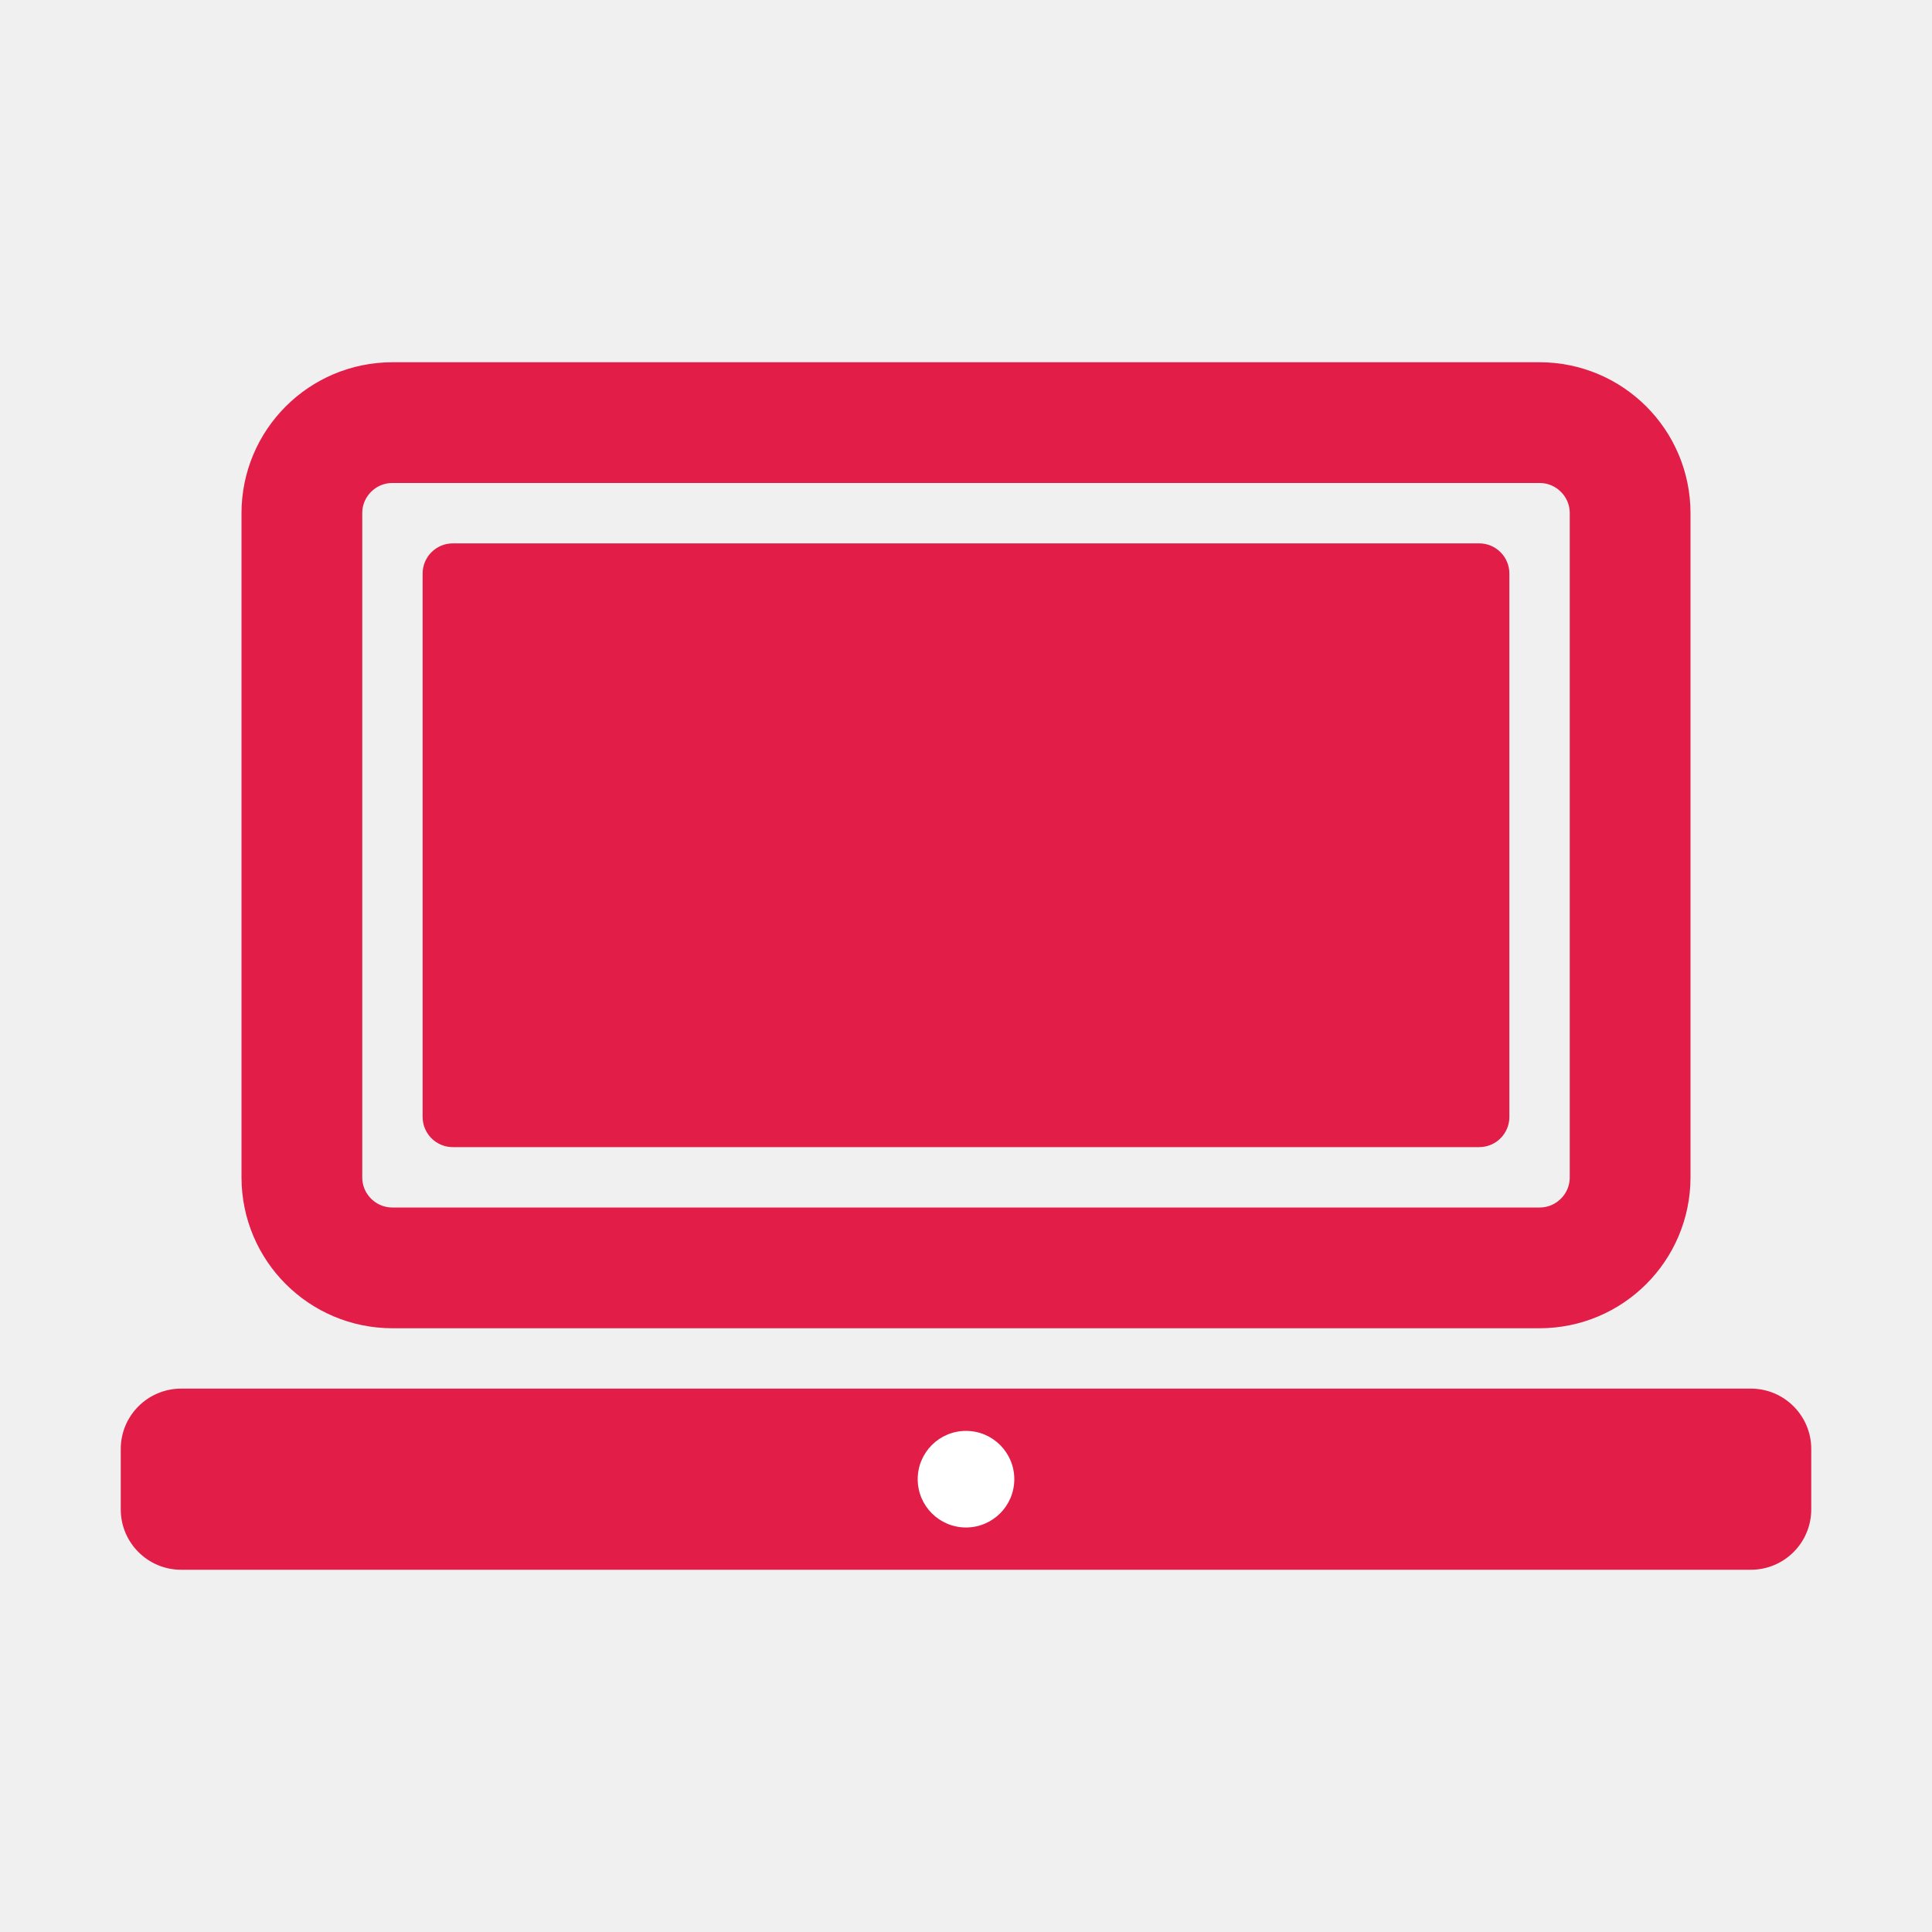
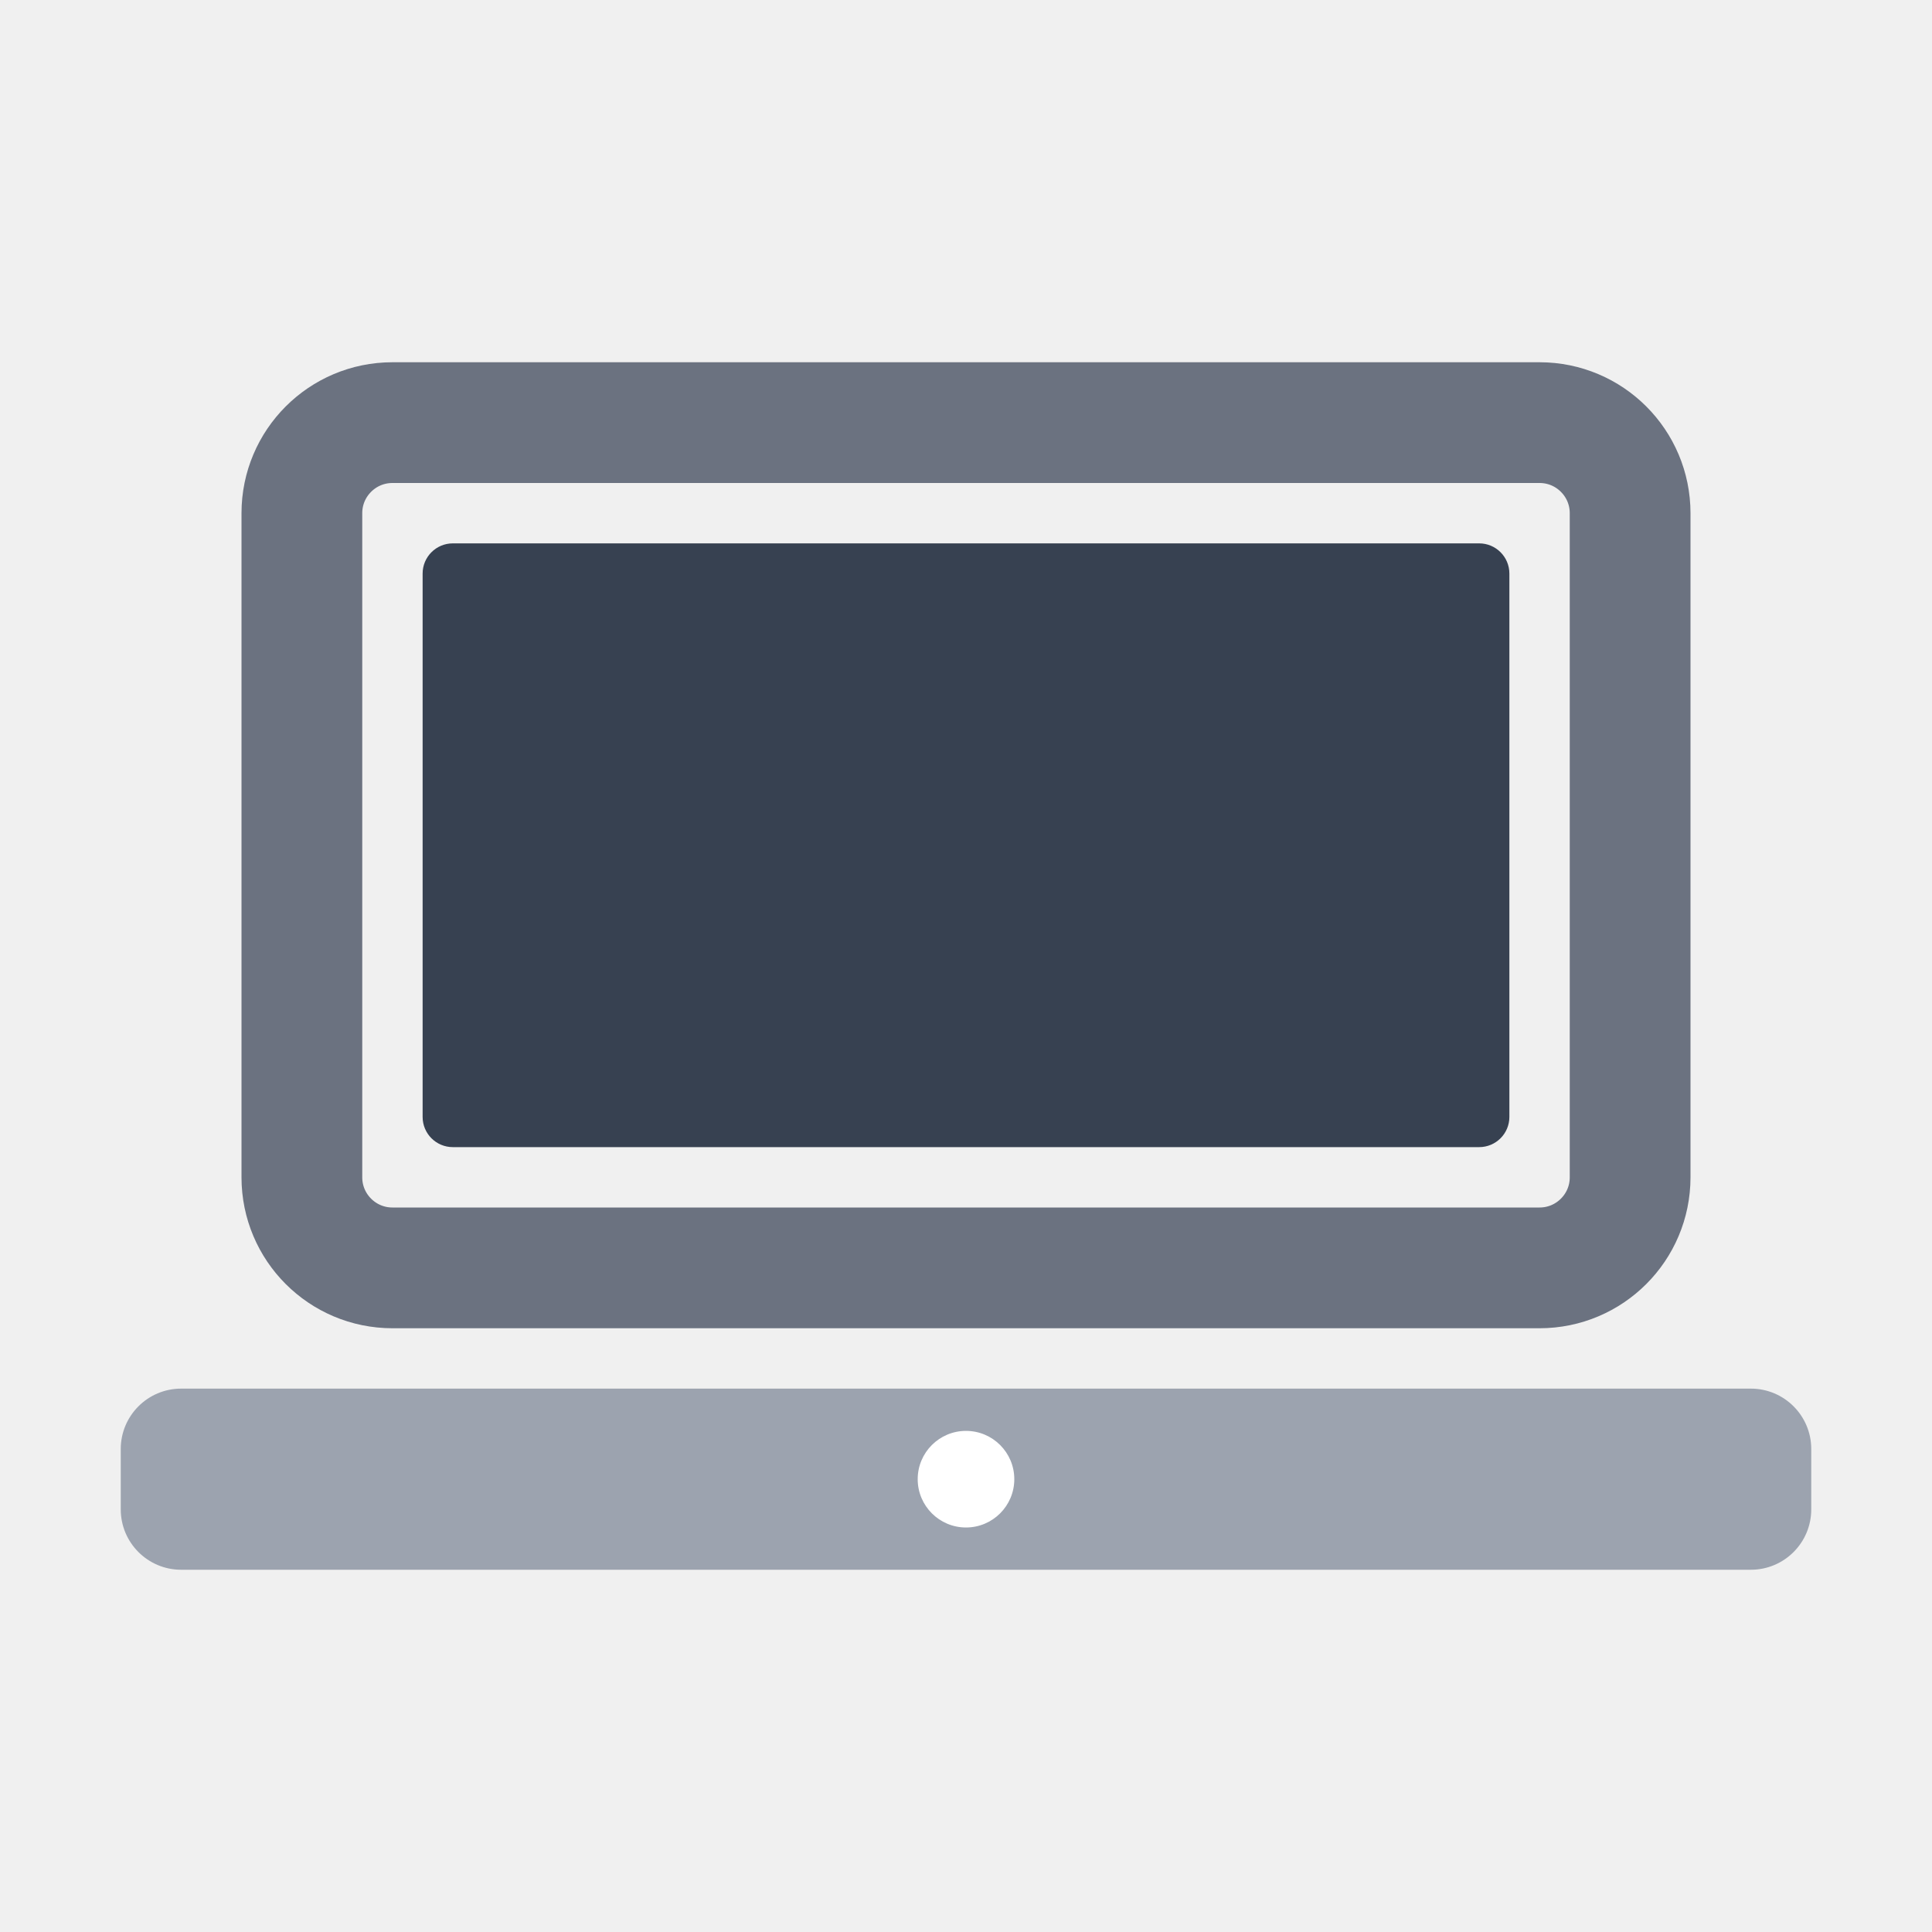
<svg xmlns="http://www.w3.org/2000/svg" width="32" height="32" viewBox="0 0 32 32" fill="none">
-   <rect x="5" y="7" width="22" height="14" rx="1.5" stroke="#E11D48" stroke-width="2" fill="none" />
-   <rect x="7" y="9" width="18" height="10" rx="0.5" fill="#E11D48" />
-   <path d="M3 23H29C29.552 23 30 23.448 30 24V25C30 25.552 29.552 26 29 26H3C2.448 26 2 25.552 2 25V24C2 23.448 2.448 23 3 23Z" fill="#E11D48" />
+   <rect x="5" y="7" width="22" height="14" rx="1.5" stroke="#6B7280" stroke-width="2" fill="none" />
+   <rect x="7" y="9" width="18" height="10" rx="0.5" fill="#374151" />
+   <path d="M3 23H29C29.552 23 30 23.448 30 24V25C30 25.552 29.552 26 29 26H3C2.448 26 2 25.552 2 25V24C2 23.448 2.448 23 3 23Z" fill="#9CA3AF" />
  <circle cx="16" cy="24.5" r="0.8" fill="white" />
</svg>
